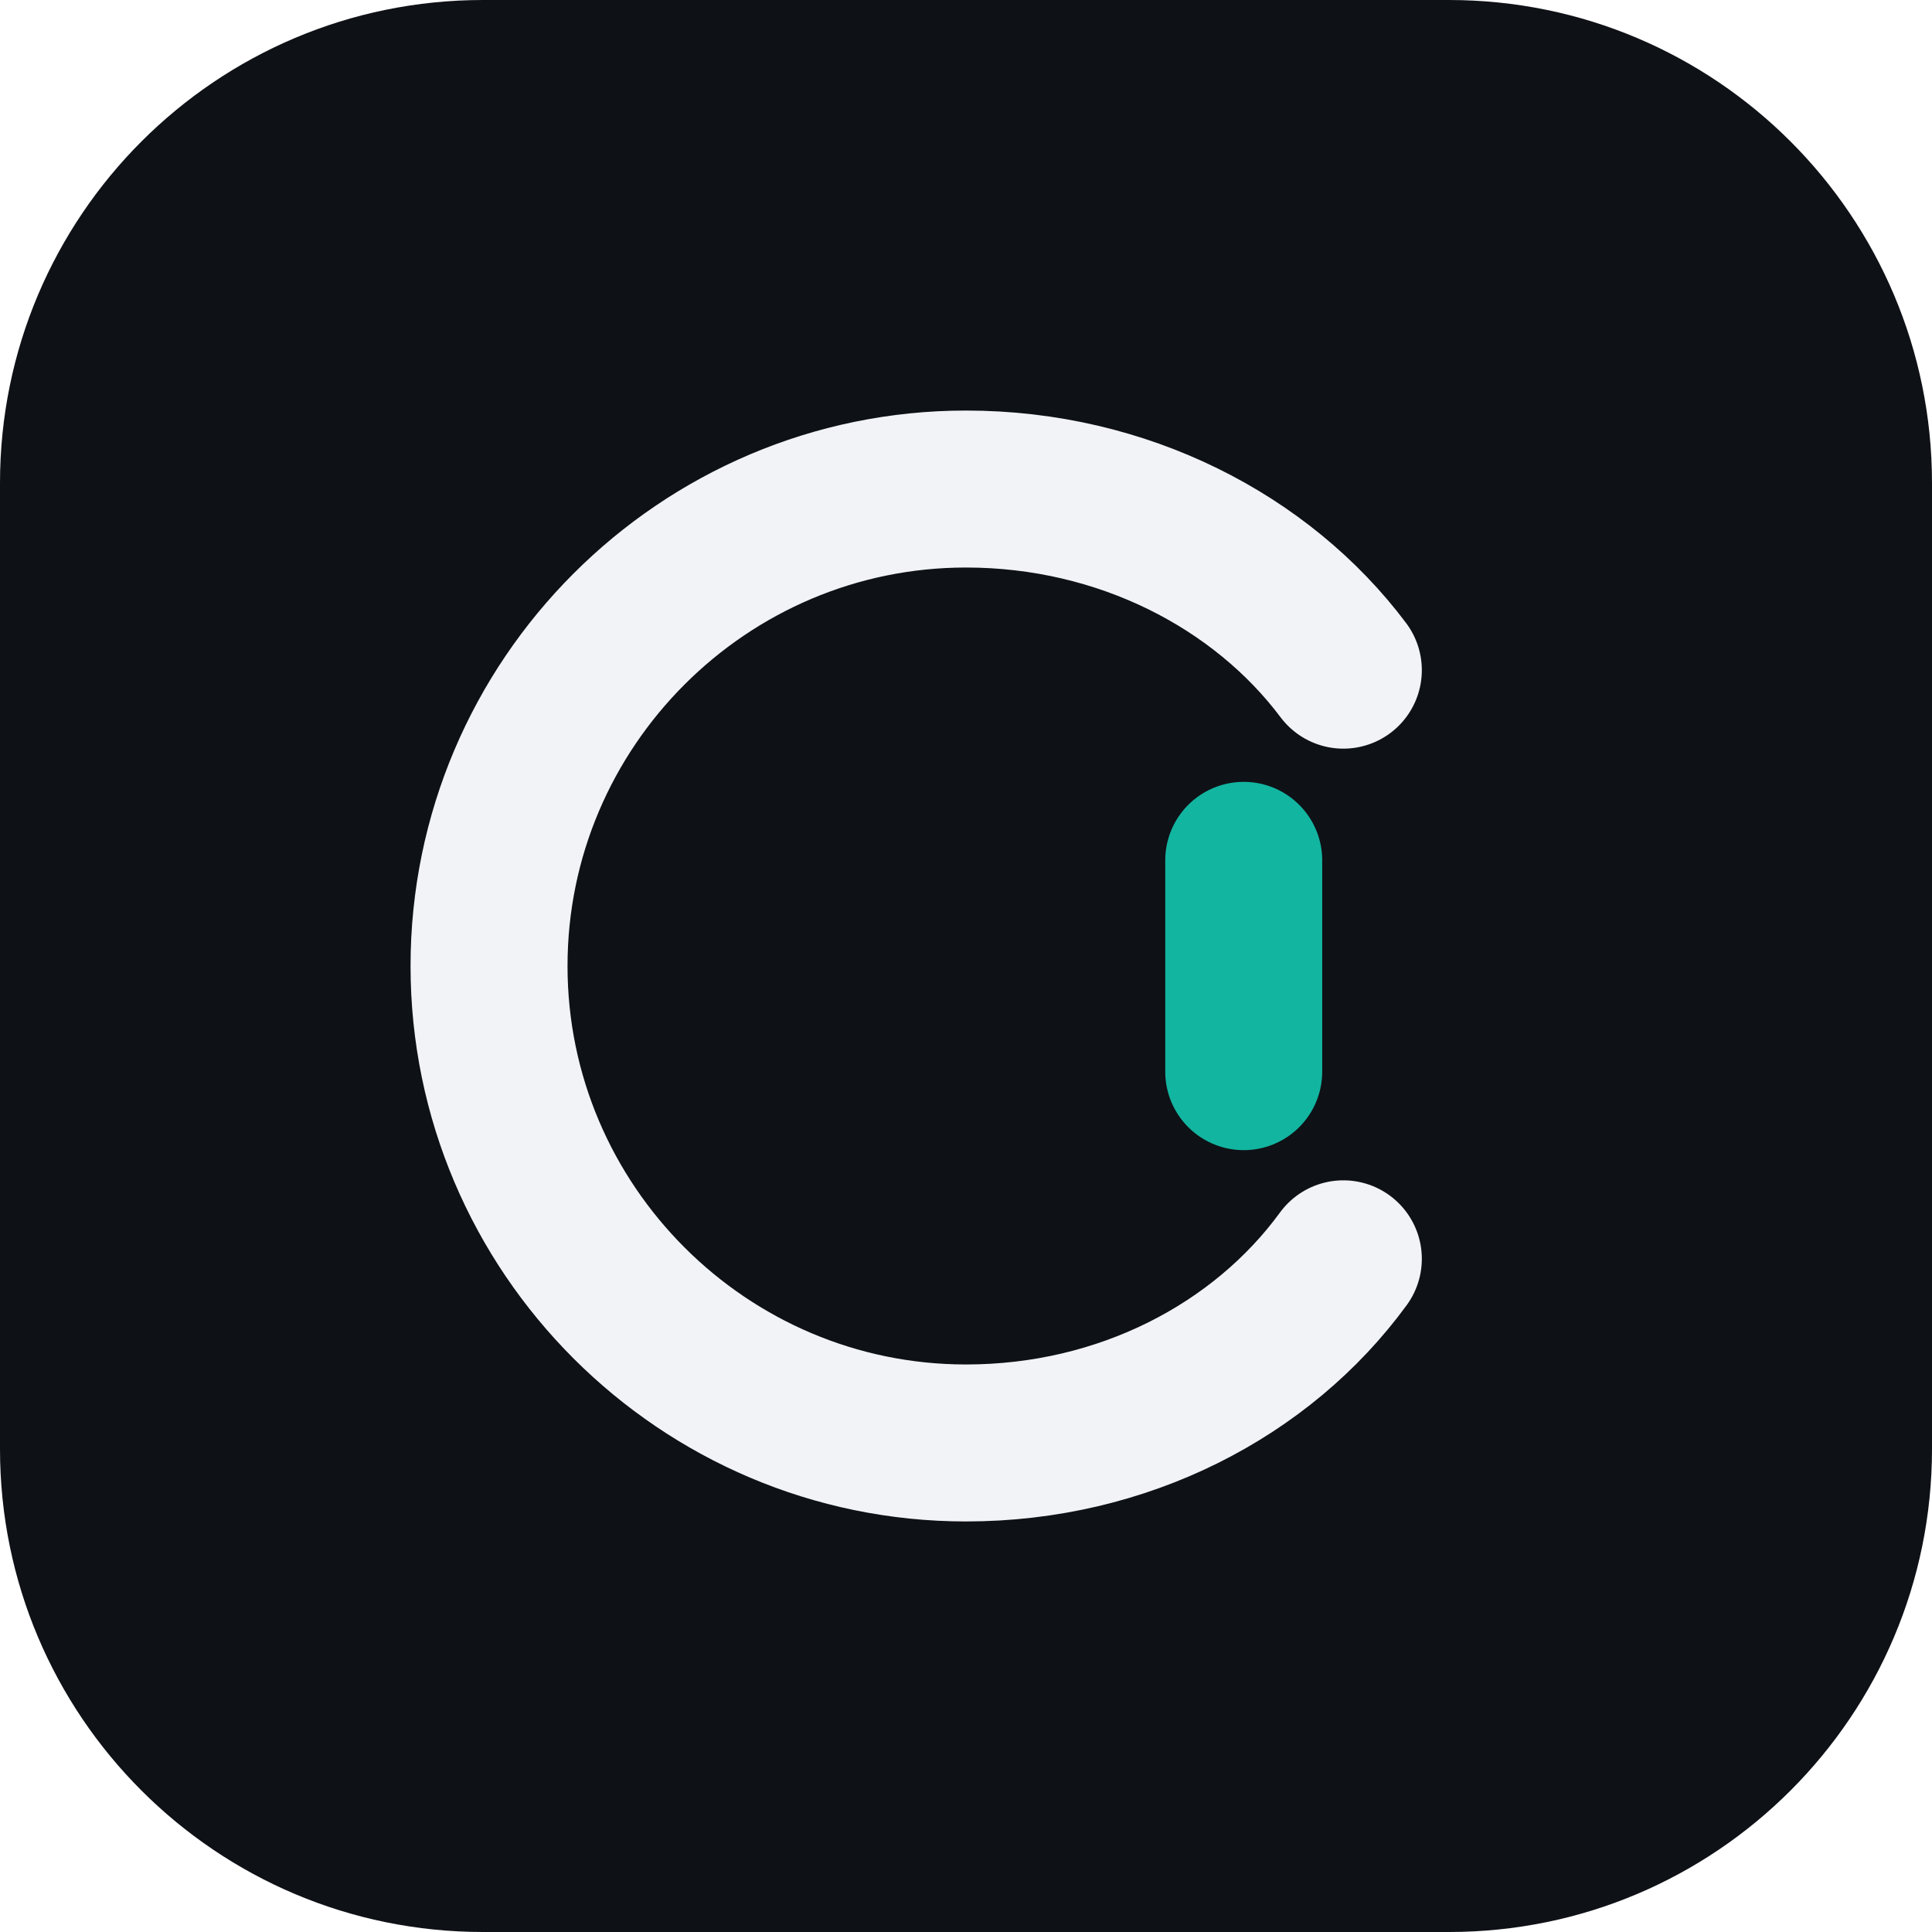
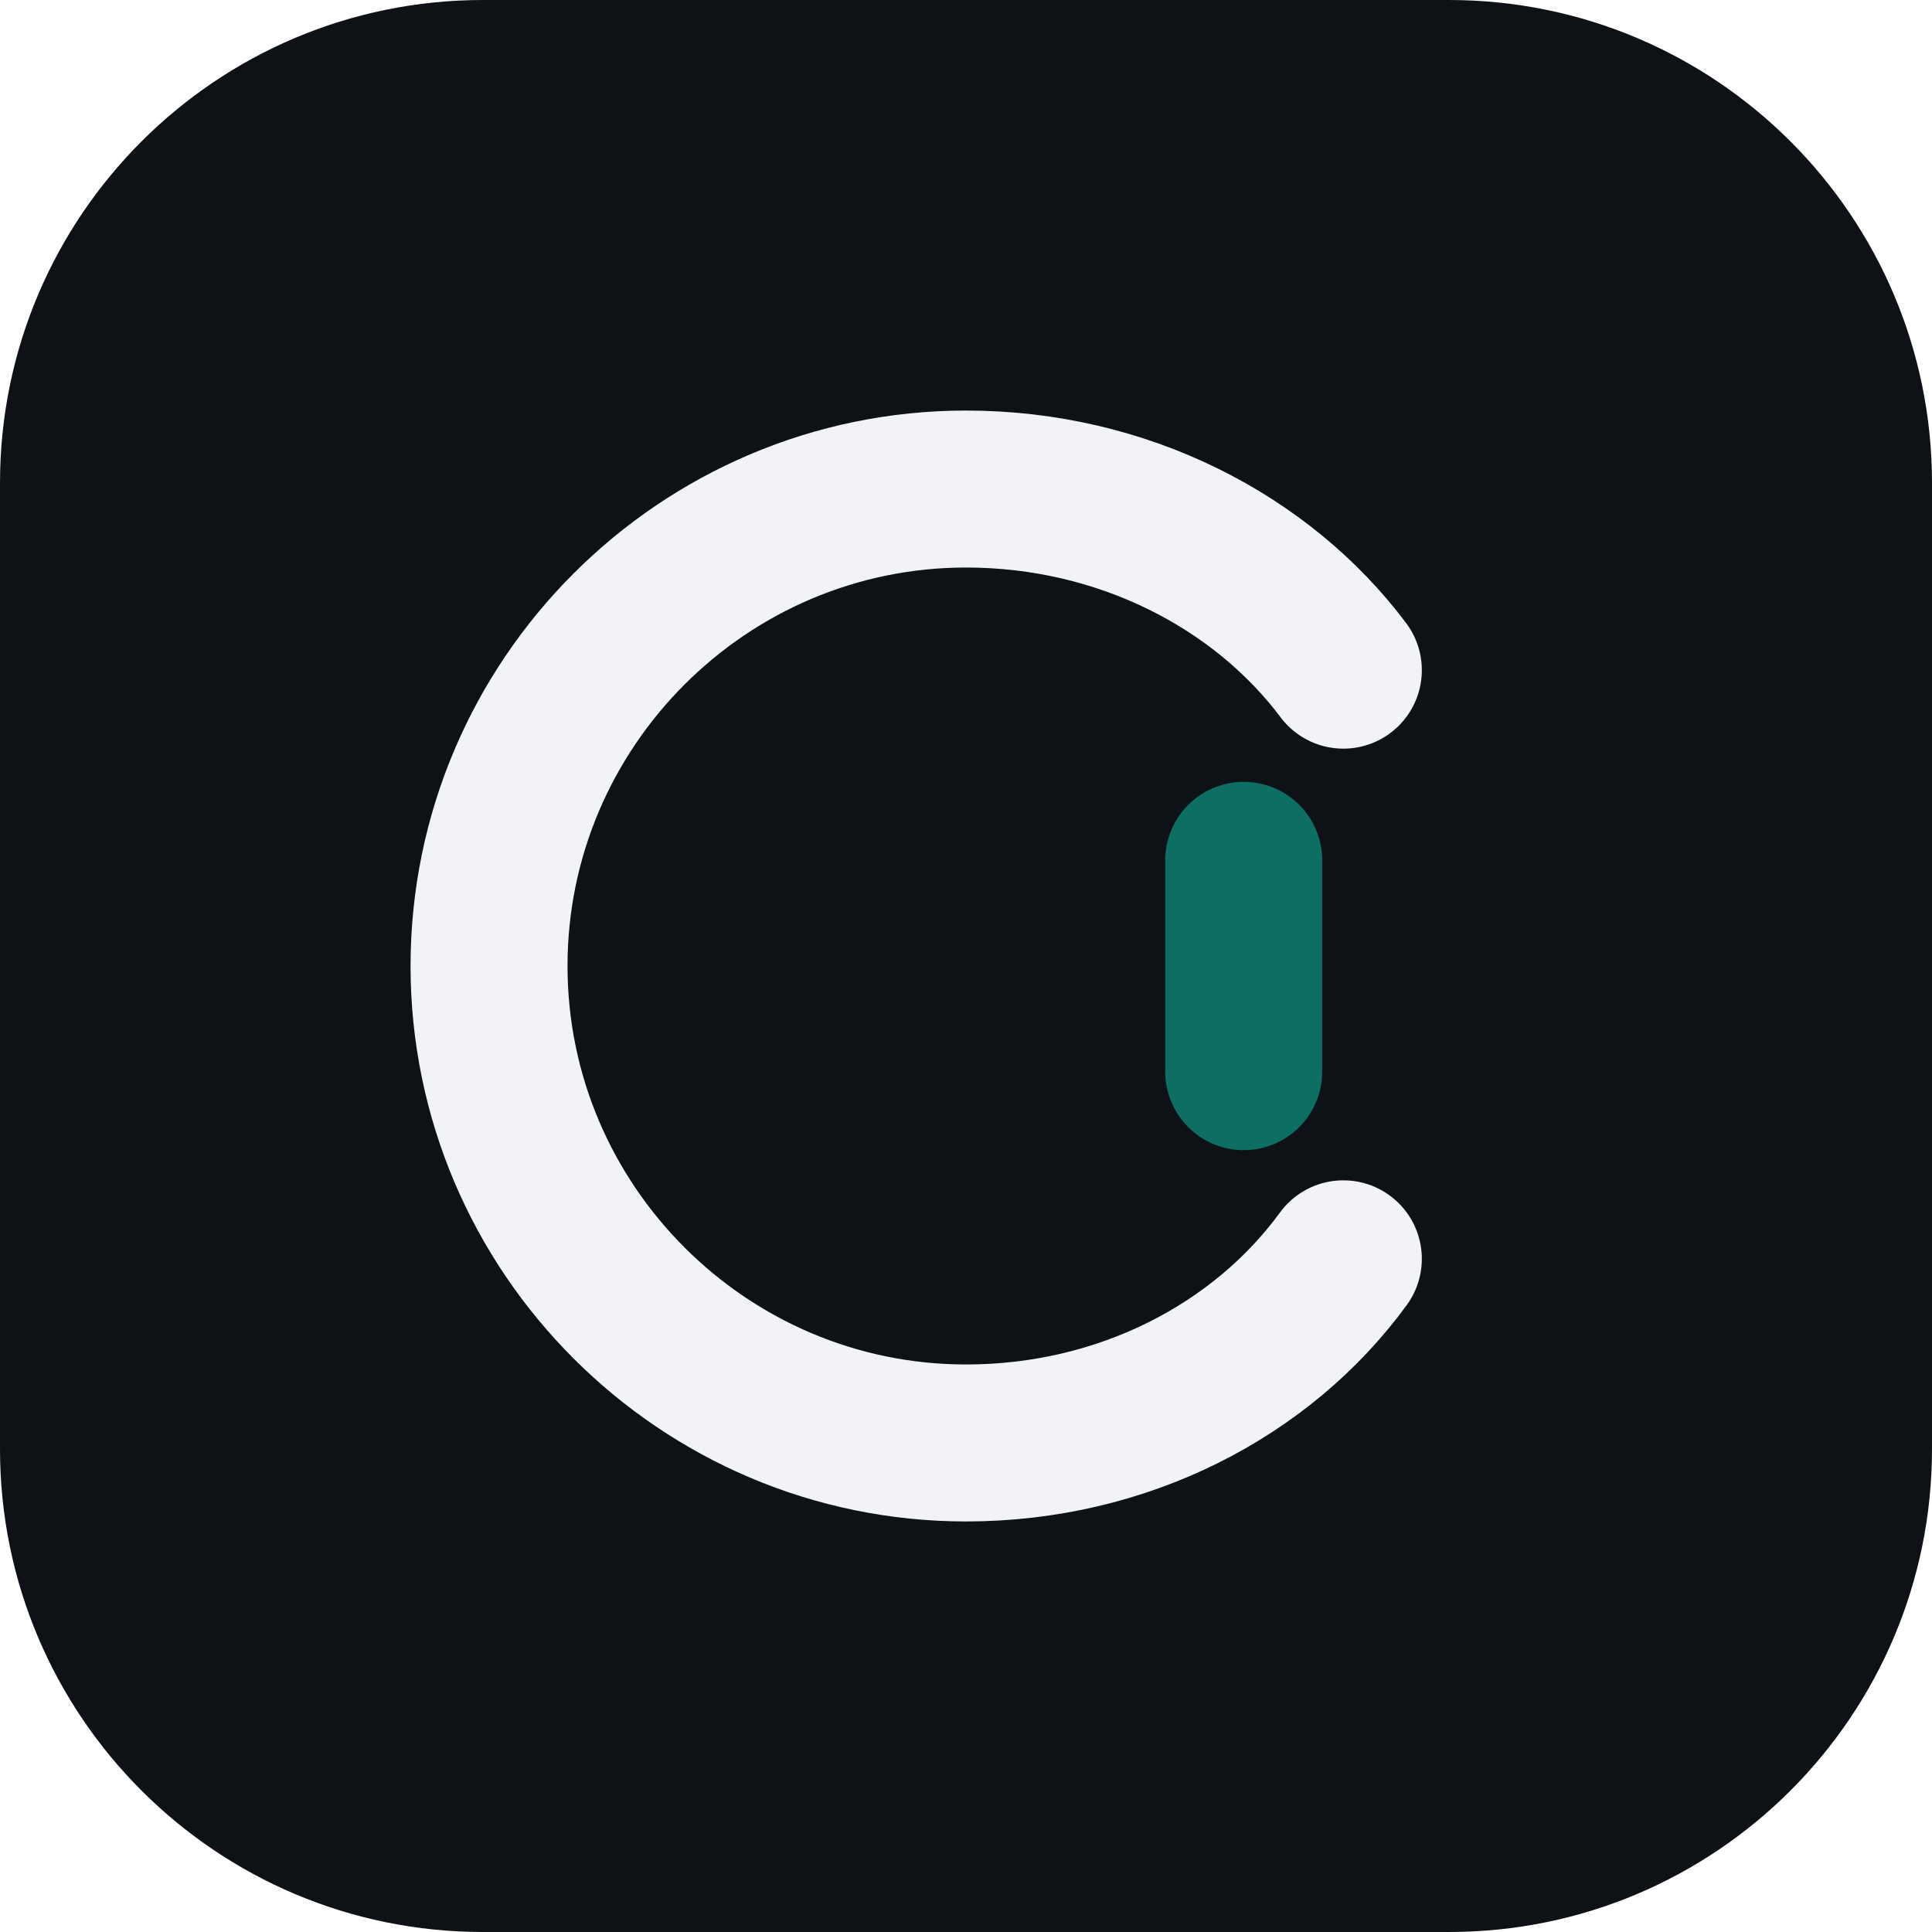
<svg xmlns="http://www.w3.org/2000/svg" viewBox="0 0 64 64" fill="none">
  <rect width="64" height="64" rx="16" fill="#0E1116" />
  <path d="M44.5 22.2C41.8 18.6 37.2 16.2 32 16.2c-8.7 0-15.8 7.1-15.8 15.8S23.3 47.8 32 47.8c5.2 0 9.8-2.4 12.5-6.1" stroke="#F1F3F6" stroke-width="5.2" stroke-linecap="round" />
-   <path d="M41.2 28.5v7" stroke="#12B5A0" stroke-width="5.2" stroke-linecap="round" />
+   <path d="M41.2 28.5v7" stroke="#0D6F64" stroke-width="5.2" stroke-linecap="round" />
</svg>
